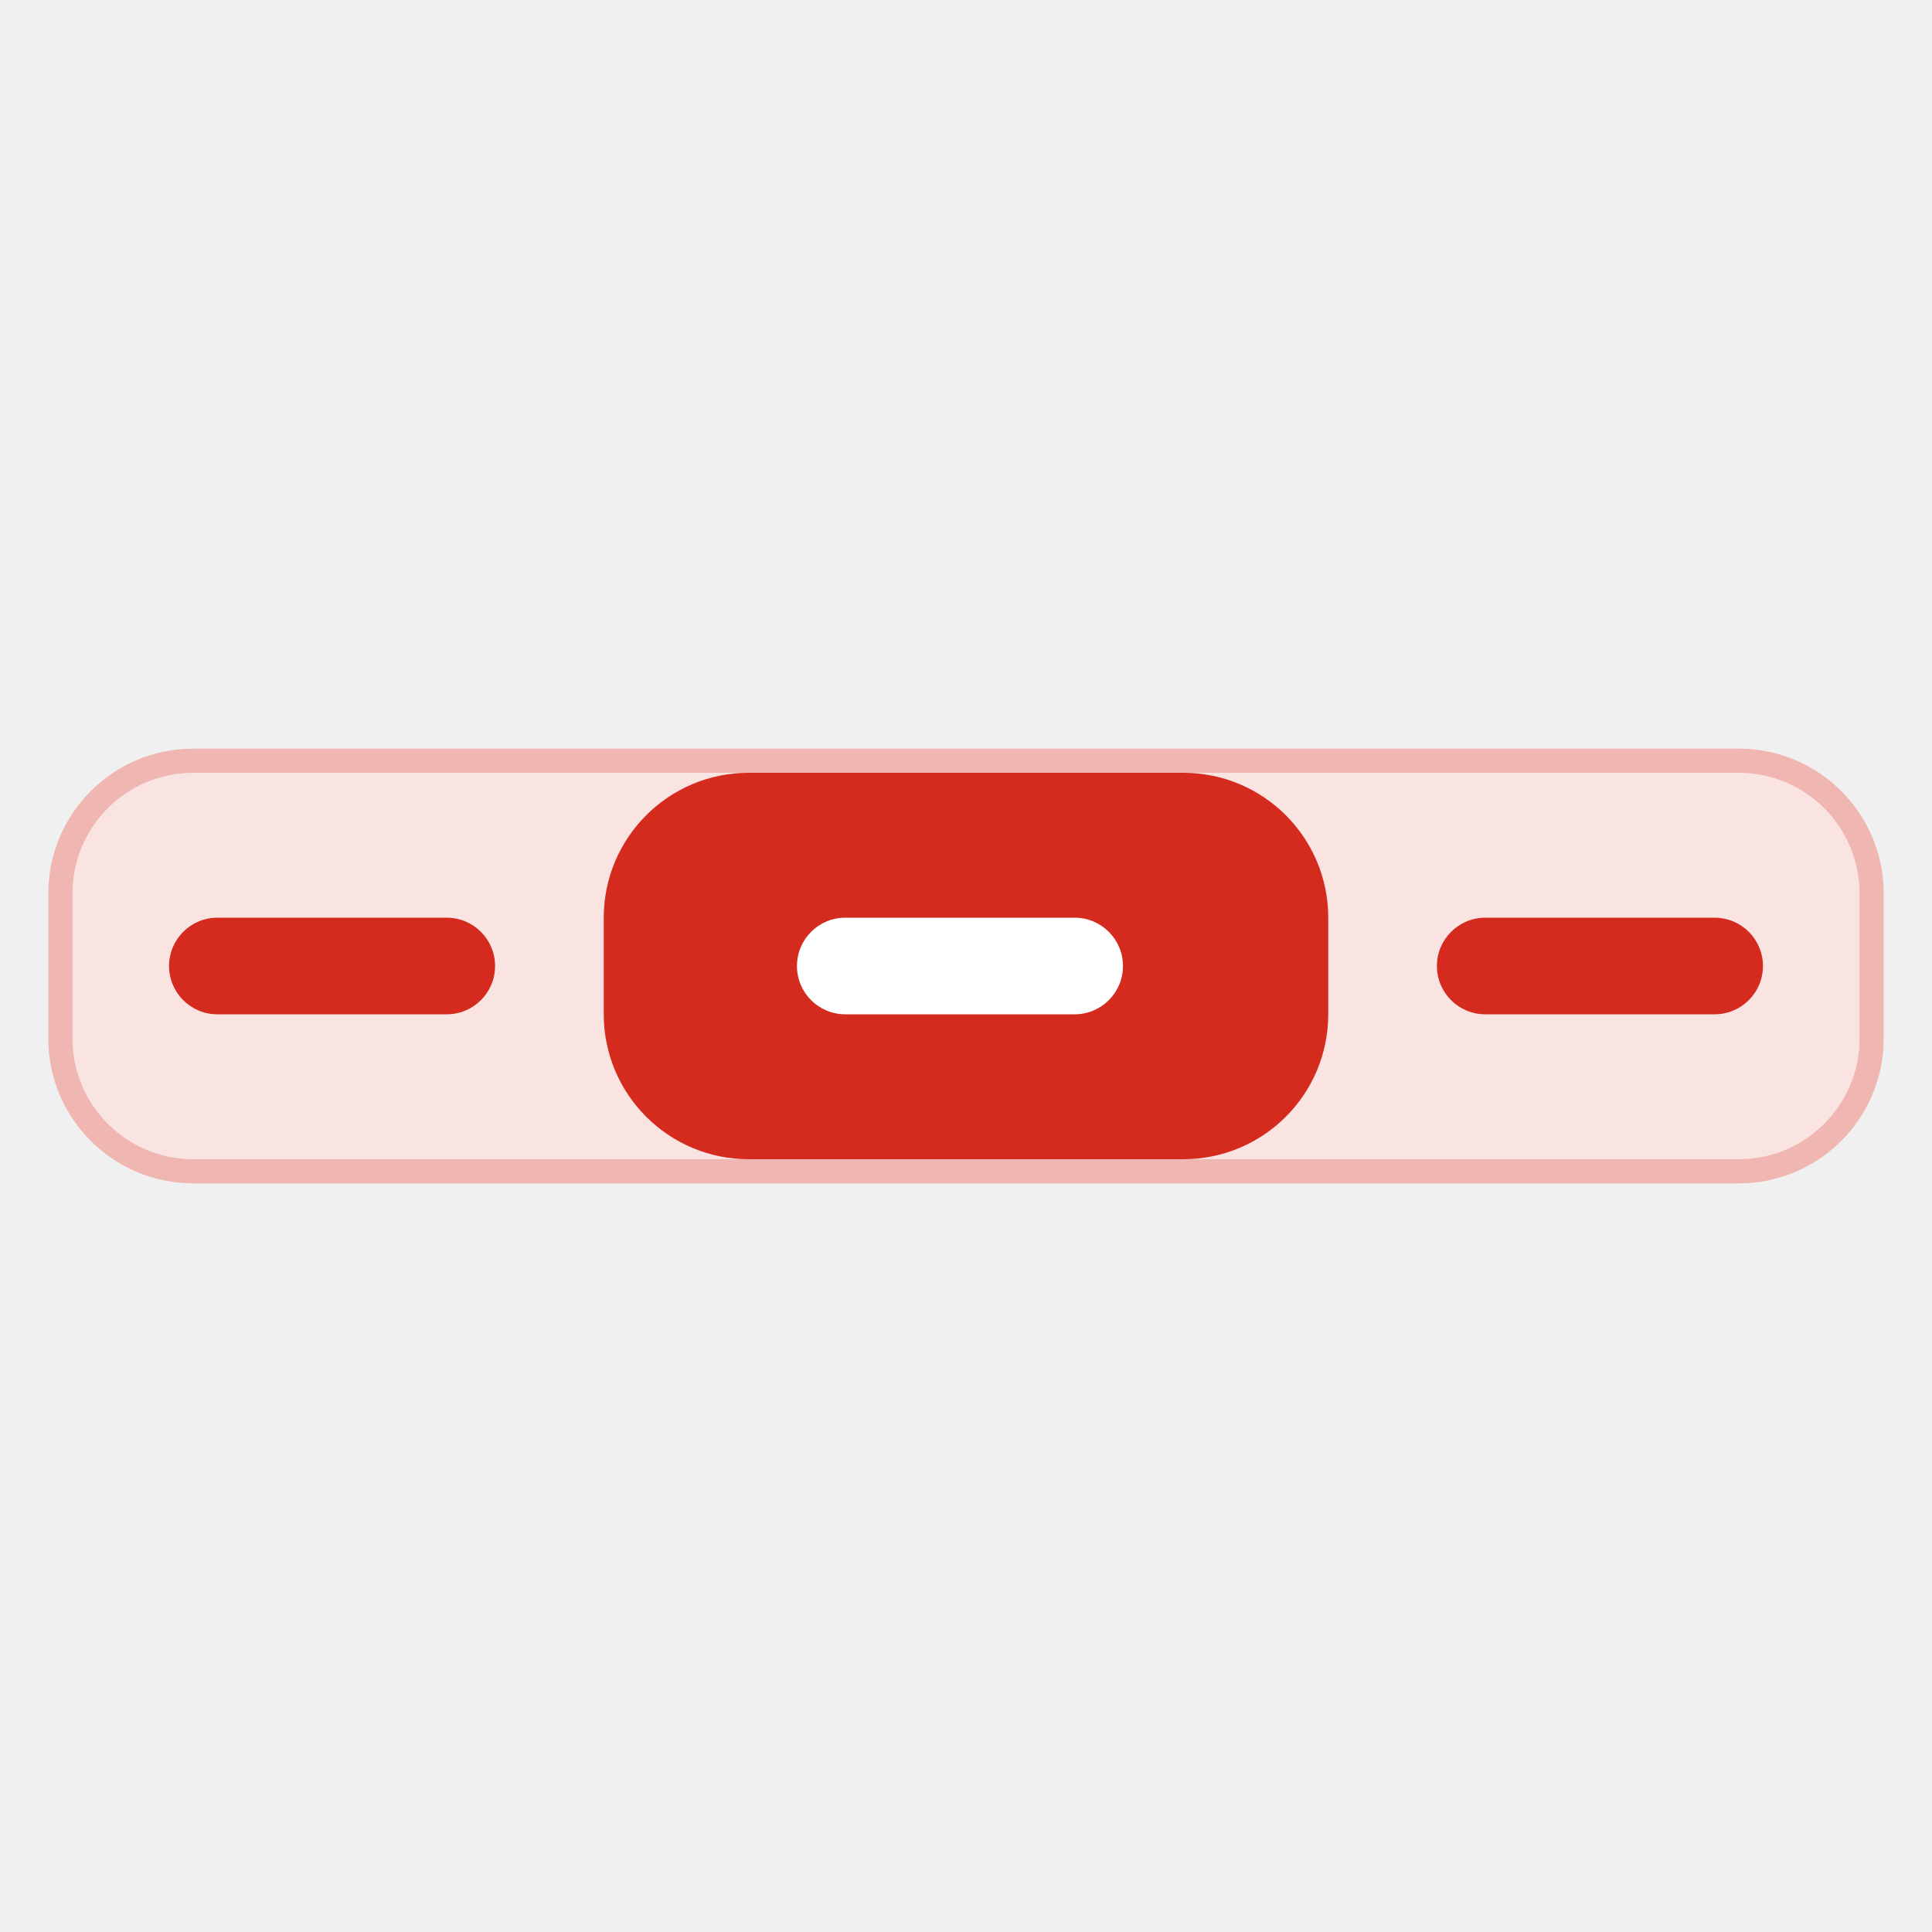
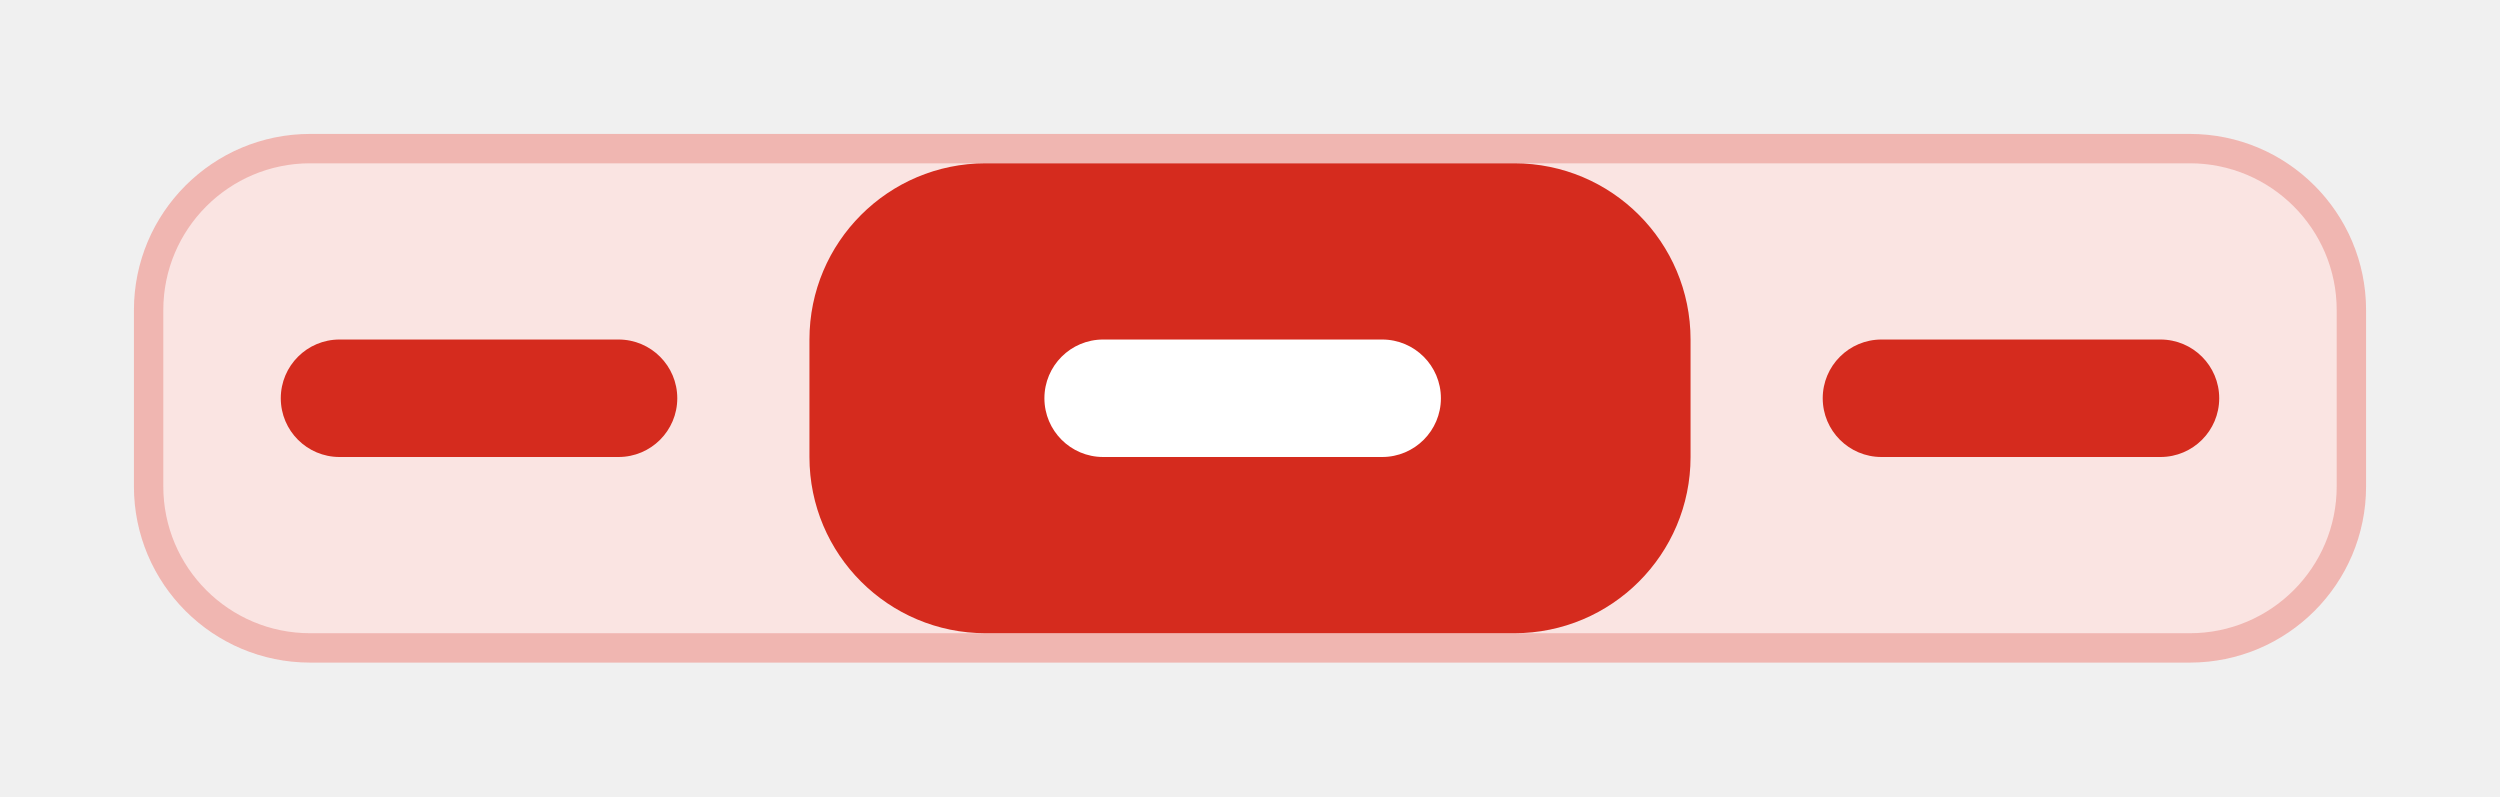
- <svg xmlns="http://www.w3.org/2000/svg" class="ImageAsSvg_imageAsModule__maLTX" aria-hidden="" fill="none" viewBox="20 20 160 160" height="800" width="800">
+ <svg xmlns="http://www.w3.org/2000/svg" class="ImageAsSvg_imageAsModule__maLTX" aria-hidden="" fill="none" viewBox="14.88 72.88 170.24 54.24">
  <path fill="#fae4e2" d="M24 94C24 87.373 29.373 82 36 82H164C170.627 82 176 87.373 176 94V106C176 112.627 170.627 118 164 118H36C29.373 118 24 112.627 24 106V94Z" />
  <mask fill="white" id="path-2-inside-1_4412_3210">
    <path d="M164 116V118H36V116H164ZM174 106V94C174 88.477 169.523 84 164 84H36C30.477 84 26 88.477 26 94V106C26 111.523 30.477 116 36 116V118C29.373 118 24 112.627 24 106V94C24 87.373 29.373 82 36 82H164C170.627 82 176 87.373 176 94V106C176 112.627 170.627 118 164 118V116C169.523 116 174 111.523 174 106Z" />
  </mask>
  <path mask="url(#path-2-inside-1_4412_3210)" fill-opacity="0.247" fill="#D52B1E" d="M164 116H114V118H164H214V116H164ZM164 118V68H36V118V168H164V118ZM36 118H86V116H36H-14V118H36ZM36 116V166H164V116V66H36V116ZM174 106H224V94H174H124V106H174ZM174 94H224C224 60.863 197.137 34 164 34V84V134C141.909 134 124 116.091 124 94H174ZM164 84V34H36V84V134H164V84ZM36 84V34C2.863 34 -24 60.863 -24 94H26H76C76 116.091 58.091 134 36 134V84ZM26 94H-24V106H26H76V94H26ZM26 106H-24C-24 139.137 2.863 166 36 166V116V66C58.091 66 76 83.909 76 106H26ZM36 116H-14V118H36H86V116H36ZM36 118V68C56.987 68 74 85.013 74 106H24H-26C-26 140.242 1.758 168 36 168V118ZM24 106H74V94H24H-26V106H24ZM24 94H74C74 114.987 56.987 132 36 132V82V32C1.758 32 -26 59.758 -26 94H24ZM36 82V132H164V82V32H36V82ZM164 82V132C143.013 132 126 114.987 126 94H176H226C226 59.758 198.242 32 164 32V82ZM176 94H126V106H176H226V94H176ZM176 106H126C126 85.013 143.013 68 164 68V118V168C198.242 168 226 140.242 226 106H176ZM164 118H214V116H164H114V118H164ZM164 116V166C197.137 166 224 139.137 224 106H174H124C124 83.909 141.909 66 164 66V116Z" />
  <path fill="#D52B1E" d="M70 96C70 89.373 75.373 84 82 84H118C124.627 84 130 89.373 130 96V104C130 110.627 124.627 116 118 116H82C75.373 116 70 110.627 70 104V96Z" />
  <path fill="#D52B1E" d="M34 100C34 97.791 35.791 96 38 96H57C59.209 96 61 97.791 61 100C61 102.209 59.209 104 57 104H38C35.791 104 34 102.209 34 100Z" />
  <path fill="#ffffff" d="M86 100C86 97.791 87.791 96 90 96H109C111.209 96 113 97.791 113 100C113 102.209 111.209 104 109 104H90C87.791 104 86 102.209 86 100Z" />
  <path fill="#D52B1E" d="M139 100C139 97.791 140.791 96 143 96H162C164.209 96 166 97.791 166 100C166 102.209 164.209 104 162 104H143C140.791 104 139 102.209 139 100Z" />
</svg>
